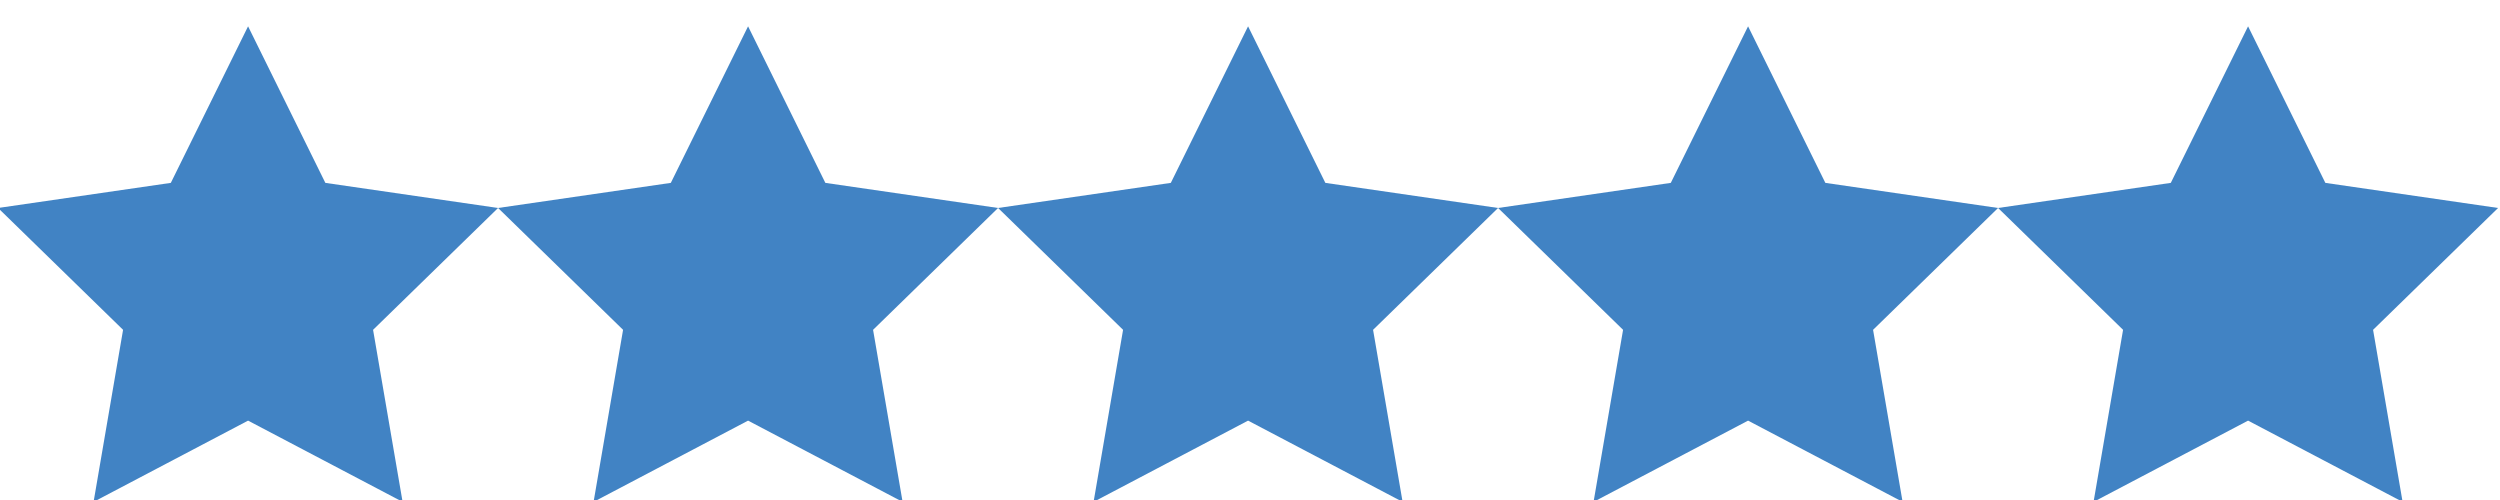
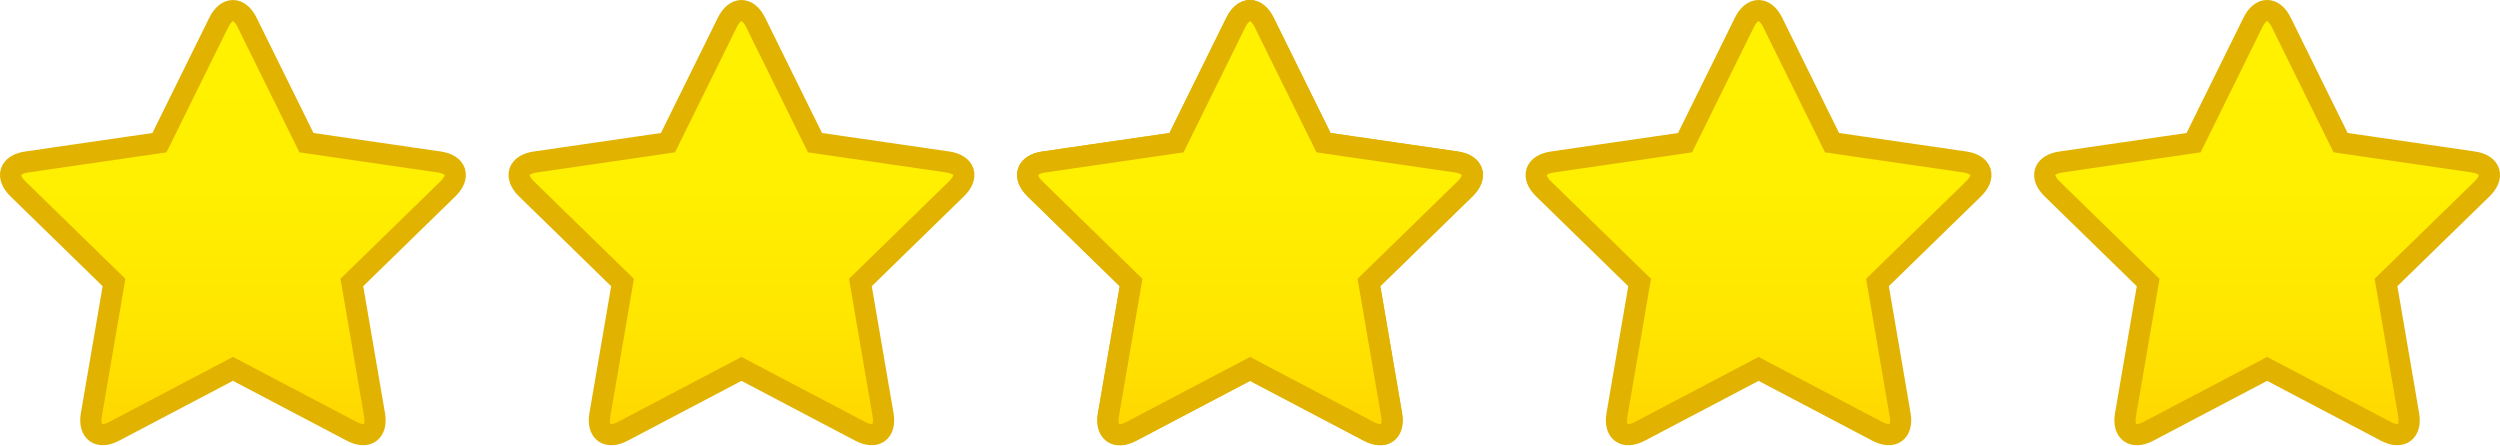
- <svg xmlns="http://www.w3.org/2000/svg" version="1.1" id="Layer_1" x="0px" y="0px" width="100px" height="20px" viewBox="0 0 100 20" enable-background="new 0 0 100 20" xml:space="preserve">
+ <svg xmlns="http://www.w3.org/2000/svg" version="1.1" id="Layer_1" x="0px" y="0px" width="117.987px" height="21.012px" viewBox="-0.5 -0.5 117.987 21.012" enable-background="new -0.5 -0.5 117.987 21.012" xml:space="preserve">
  <g>
-     <polygon fill="#4183C4" points="9.923,1.053 13.014,7.315 19.923,8.319 14.923,13.193 16.104,20.075 9.923,16.825 3.743,20.075    4.923,13.193 -0.077,8.319 6.833,7.315  " />
-   </g>
-   <g>
-     <polygon fill="#4183C4" points="29.923,1.053 33.014,7.315 39.923,8.319 34.923,13.193 36.104,20.075 29.923,16.825 23.743,20.075    24.923,13.193 19.923,8.319 26.833,7.315  " />
-   </g>
-   <g>
-     <polygon fill="#4183C4" points="49.923,1.053 53.014,7.315 59.923,8.319 54.923,13.193 56.104,20.075 49.923,16.825 43.743,20.075    44.923,13.193 39.923,8.319 46.833,7.315  " />
-   </g>
-   <g>
-     <polygon fill="#4183C4" points="69.923,1.053 73.014,7.315 79.923,8.319 74.923,13.193 76.104,20.075 69.923,16.825 63.742,20.075    64.923,13.193 59.923,8.319 66.832,7.315  " />
-   </g>
-   <g>
-     <polygon fill="#4183C4" points="89.923,1.053 93.014,7.315 99.923,8.319 94.923,13.193 96.104,20.075 89.923,16.825 83.742,20.075    84.923,13.193 79.923,8.319 86.832,7.315  " />
+     <g>
+       <linearGradient id="SVGID_1_" gradientUnits="userSpaceOnUse" x1="10.494" y1="20.012" x2="10.494" y2="2.131628e-14">
+         <stop offset="0" style="stop-color:#FFD600" />
+         <stop offset="0.27" style="stop-color:#FFE600" />
+         <stop offset="0.578" style="stop-color:#FFEF00" />
+         <stop offset="1" style="stop-color:#FFF200" />
+       </linearGradient>
+       <path fill="url(#SVGID_1_)" stroke="#E1B300" stroke-miterlimit="10" d="M17.176,19.074l-0.498-2.904l-0.318-1.854v-0.002    l-0.254-1.482l2.806-2.736l1.728-1.684c0.593-0.578,0.408-1.148-0.411-1.268L17.84,6.797l-2.388-0.347c0,0,0,0,0,0l-1.489-0.217    l-0.666-1.349c0-0.001,0-0.001-0.001-0.002L12.228,2.72L11.16,0.555c-0.367-0.74-0.965-0.74-1.332,0L8.759,2.72L7.692,4.883    c0,0.001,0,0.001-0.001,0.002L7.025,6.234l-1.49,0.217c0,0,0,0,0,0L3.147,6.797L0.758,7.145c-0.819,0.119-1.004,0.689-0.411,1.268    l1.728,1.684l2.806,2.736l-0.254,1.482v0.002L4.309,16.17l-0.498,2.904c-0.139,0.814,0.346,1.166,1.079,0.781l2.136-1.123    l3.468-1.824l3.469,1.824l2.136,1.123C16.83,20.24,17.315,19.889,17.176,19.074z" />
+     </g>
+     <g>
+       <linearGradient id="SVGID_2_" gradientUnits="userSpaceOnUse" x1="34.494" y1="20.012" x2="34.494" y2="2.131628e-14">
+         <stop offset="0" style="stop-color:#FFD600" />
+         <stop offset="0.27" style="stop-color:#FFE600" />
+         <stop offset="0.578" style="stop-color:#FFEF00" />
+         <stop offset="1" style="stop-color:#FFF200" />
+       </linearGradient>
+       <path fill="url(#SVGID_2_)" stroke="#E1B300" stroke-miterlimit="10" d="M41.176,19.074l-0.498-2.904l-0.318-1.854v-0.002    l-0.254-1.482l2.806-2.736l1.728-1.684c0.593-0.578,0.408-1.148-0.411-1.268L41.84,6.797l-2.388-0.347c0,0,0,0,0,0l-1.489-0.217    l-0.666-1.349c0-0.001,0-0.001-0.001-0.002L36.228,2.72L35.16,0.555c-0.367-0.74-0.965-0.74-1.332,0L32.759,2.72l-1.067,2.163    c0,0.001,0,0.001-0.001,0.002l-0.666,1.349l-1.49,0.217c0,0,0,0,0,0l-2.388,0.347l-2.389,0.348    c-0.819,0.119-1.004,0.689-0.411,1.268l1.728,1.684l2.806,2.736l-0.254,1.482v0.002l-0.318,1.854l-0.498,2.904    c-0.139,0.814,0.346,1.166,1.079,0.781l2.136-1.123l3.468-1.824l3.469,1.824l2.136,1.123C40.83,20.24,41.315,19.889,41.176,19.074    z" />
+     </g>
+     <g>
+       <linearGradient id="SVGID_3_" gradientUnits="userSpaceOnUse" x1="58.493" y1="20.012" x2="58.493" y2="2.131628e-14">
+         <stop offset="0" style="stop-color:#FFD600" />
+         <stop offset="0.27" style="stop-color:#FFE600" />
+         <stop offset="0.578" style="stop-color:#FFEF00" />
+         <stop offset="1" style="stop-color:#FFF200" />
+       </linearGradient>
+       <path fill="url(#SVGID_3_)" stroke="#E1B300" stroke-miterlimit="10" d="M65.176,19.074l-0.497-2.904l-0.318-1.854v-0.002    l-0.255-1.482l2.807-2.736l1.729-1.684c0.592-0.578,0.407-1.148-0.412-1.268L65.84,6.797l-2.388-0.347c0,0,0,0-0.001,0    l-1.488-0.217l-0.666-1.349c-0.001-0.001-0.001-0.001-0.002-0.002L60.229,2.72L59.16,0.555c-0.367-0.74-0.966-0.74-1.332,0    L56.76,2.72l-1.068,2.163c0,0.001,0,0.001,0,0.002l-0.666,1.349l-1.49,0.217l0,0l-2.389,0.347l-2.388,0.348    c-0.819,0.119-1.004,0.689-0.411,1.268l1.728,1.684l2.806,2.736l-0.254,1.482v0.002l-0.318,1.854l-0.498,2.904    c-0.139,0.814,0.347,1.166,1.079,0.781l2.136-1.123l3.469-1.824l3.469,1.824l2.135,1.123C64.83,20.24,65.314,19.889,65.176,19.074    z" />
+     </g>
+     <g>
+       <linearGradient id="SVGID_4_" gradientUnits="userSpaceOnUse" x1="58.493" y1="20.012" x2="58.493" y2="2.131628e-14">
+         <stop offset="0" style="stop-color:#FFD600" />
+         <stop offset="0.27" style="stop-color:#FFE600" />
+         <stop offset="0.578" style="stop-color:#FFEF00" />
+         <stop offset="1" style="stop-color:#FFF200" />
+       </linearGradient>
+       <path fill="url(#SVGID_4_)" stroke="#E1B300" stroke-miterlimit="10" d="M65.176,19.074l-0.497-2.904l-0.318-1.854v-0.002    l-0.255-1.482l2.807-2.736l1.729-1.684c0.592-0.578,0.407-1.148-0.412-1.268L65.84,6.797l-2.388-0.347c0,0,0,0-0.001,0    l-1.488-0.217l-0.666-1.349c-0.001-0.001-0.001-0.001-0.002-0.002L60.229,2.72L59.16,0.555c-0.367-0.74-0.966-0.74-1.332,0    L56.76,2.72l-1.068,2.163c0,0.001,0,0.001,0,0.002l-0.666,1.349l-1.49,0.217l0,0l-2.389,0.347l-2.388,0.348    c-0.819,0.119-1.004,0.689-0.411,1.268l1.728,1.684l2.806,2.736l-0.254,1.482v0.002l-0.318,1.854l-0.498,2.904    c-0.139,0.814,0.347,1.166,1.079,0.781l2.136-1.123l3.469-1.824l3.469,1.824l2.135,1.123C64.83,20.24,65.314,19.889,65.176,19.074    z" />
+     </g>
+     <g>
+       <linearGradient id="SVGID_5_" gradientUnits="userSpaceOnUse" x1="82.494" y1="20.012" x2="82.494" y2="2.131628e-14">
+         <stop offset="0" style="stop-color:#FFD600" />
+         <stop offset="0.27" style="stop-color:#FFE600" />
+         <stop offset="0.578" style="stop-color:#FFEF00" />
+         <stop offset="1" style="stop-color:#FFF200" />
+       </linearGradient>
+       <path fill="url(#SVGID_5_)" stroke="#E1B300" stroke-miterlimit="10" d="M89.176,19.074l-0.497-2.904l-0.318-1.854v-0.002    l-0.255-1.482l2.807-2.736l1.729-1.684c0.592-0.578,0.407-1.148-0.412-1.268L89.84,6.797l-2.388-0.347c0,0,0,0-0.001,0    l-1.488-0.217l-0.666-1.349c-0.001-0.001-0.001-0.001-0.002-0.002L84.229,2.72L83.16,0.555c-0.367-0.74-0.966-0.74-1.332,0    L80.76,2.72l-1.068,2.163c0,0.001,0,0.001,0,0.002l-0.666,1.349l-1.49,0.217l0,0l-2.389,0.347l-2.389,0.348    c-0.818,0.119-1.004,0.689-0.41,1.268l1.728,1.684l2.806,2.736l-0.254,1.482v0.002l-0.318,1.854l-0.498,2.904    c-0.139,0.814,0.347,1.166,1.079,0.781l2.136-1.123l3.469-1.824l3.469,1.824l2.135,1.123C88.83,20.24,89.314,19.889,89.176,19.074    z" />
+     </g>
+     <g>
+       <linearGradient id="SVGID_6_" gradientUnits="userSpaceOnUse" x1="106.494" y1="20.012" x2="106.494" y2="2.131628e-14">
+         <stop offset="0" style="stop-color:#FFD600" />
+         <stop offset="0.27" style="stop-color:#FFE600" />
+         <stop offset="0.578" style="stop-color:#FFEF00" />
+         <stop offset="1" style="stop-color:#FFF200" />
+       </linearGradient>
+       <path fill="url(#SVGID_6_)" stroke="#E1B300" stroke-miterlimit="10" d="M113.176,19.074l-0.497-2.904l-0.318-1.854v-0.002    l-0.255-1.482l2.807-2.736l1.729-1.684c0.592-0.578,0.407-1.148-0.412-1.268l-2.389-0.348l-2.388-0.347c0,0,0,0-0.001,0    l-1.488-0.217l-0.666-1.349c-0.001-0.001-0.001-0.001-0.002-0.002l-1.066-2.163l-1.068-2.165c-0.367-0.74-0.966-0.74-1.332,0    L104.76,2.72l-1.068,2.163c0,0.001,0,0.001,0,0.002l-0.666,1.349l-1.49,0.217l0,0l-2.389,0.347l-2.389,0.348    c-0.818,0.119-1.004,0.689-0.41,1.268l1.728,1.684l2.806,2.736l-0.254,1.482v0.002l-0.318,1.854l-0.498,2.904    c-0.139,0.814,0.347,1.166,1.079,0.781l2.136-1.123l3.469-1.824l3.469,1.824l2.135,1.123    C112.83,20.24,113.314,19.889,113.176,19.074z" />
+     </g>
  </g>
</svg>
